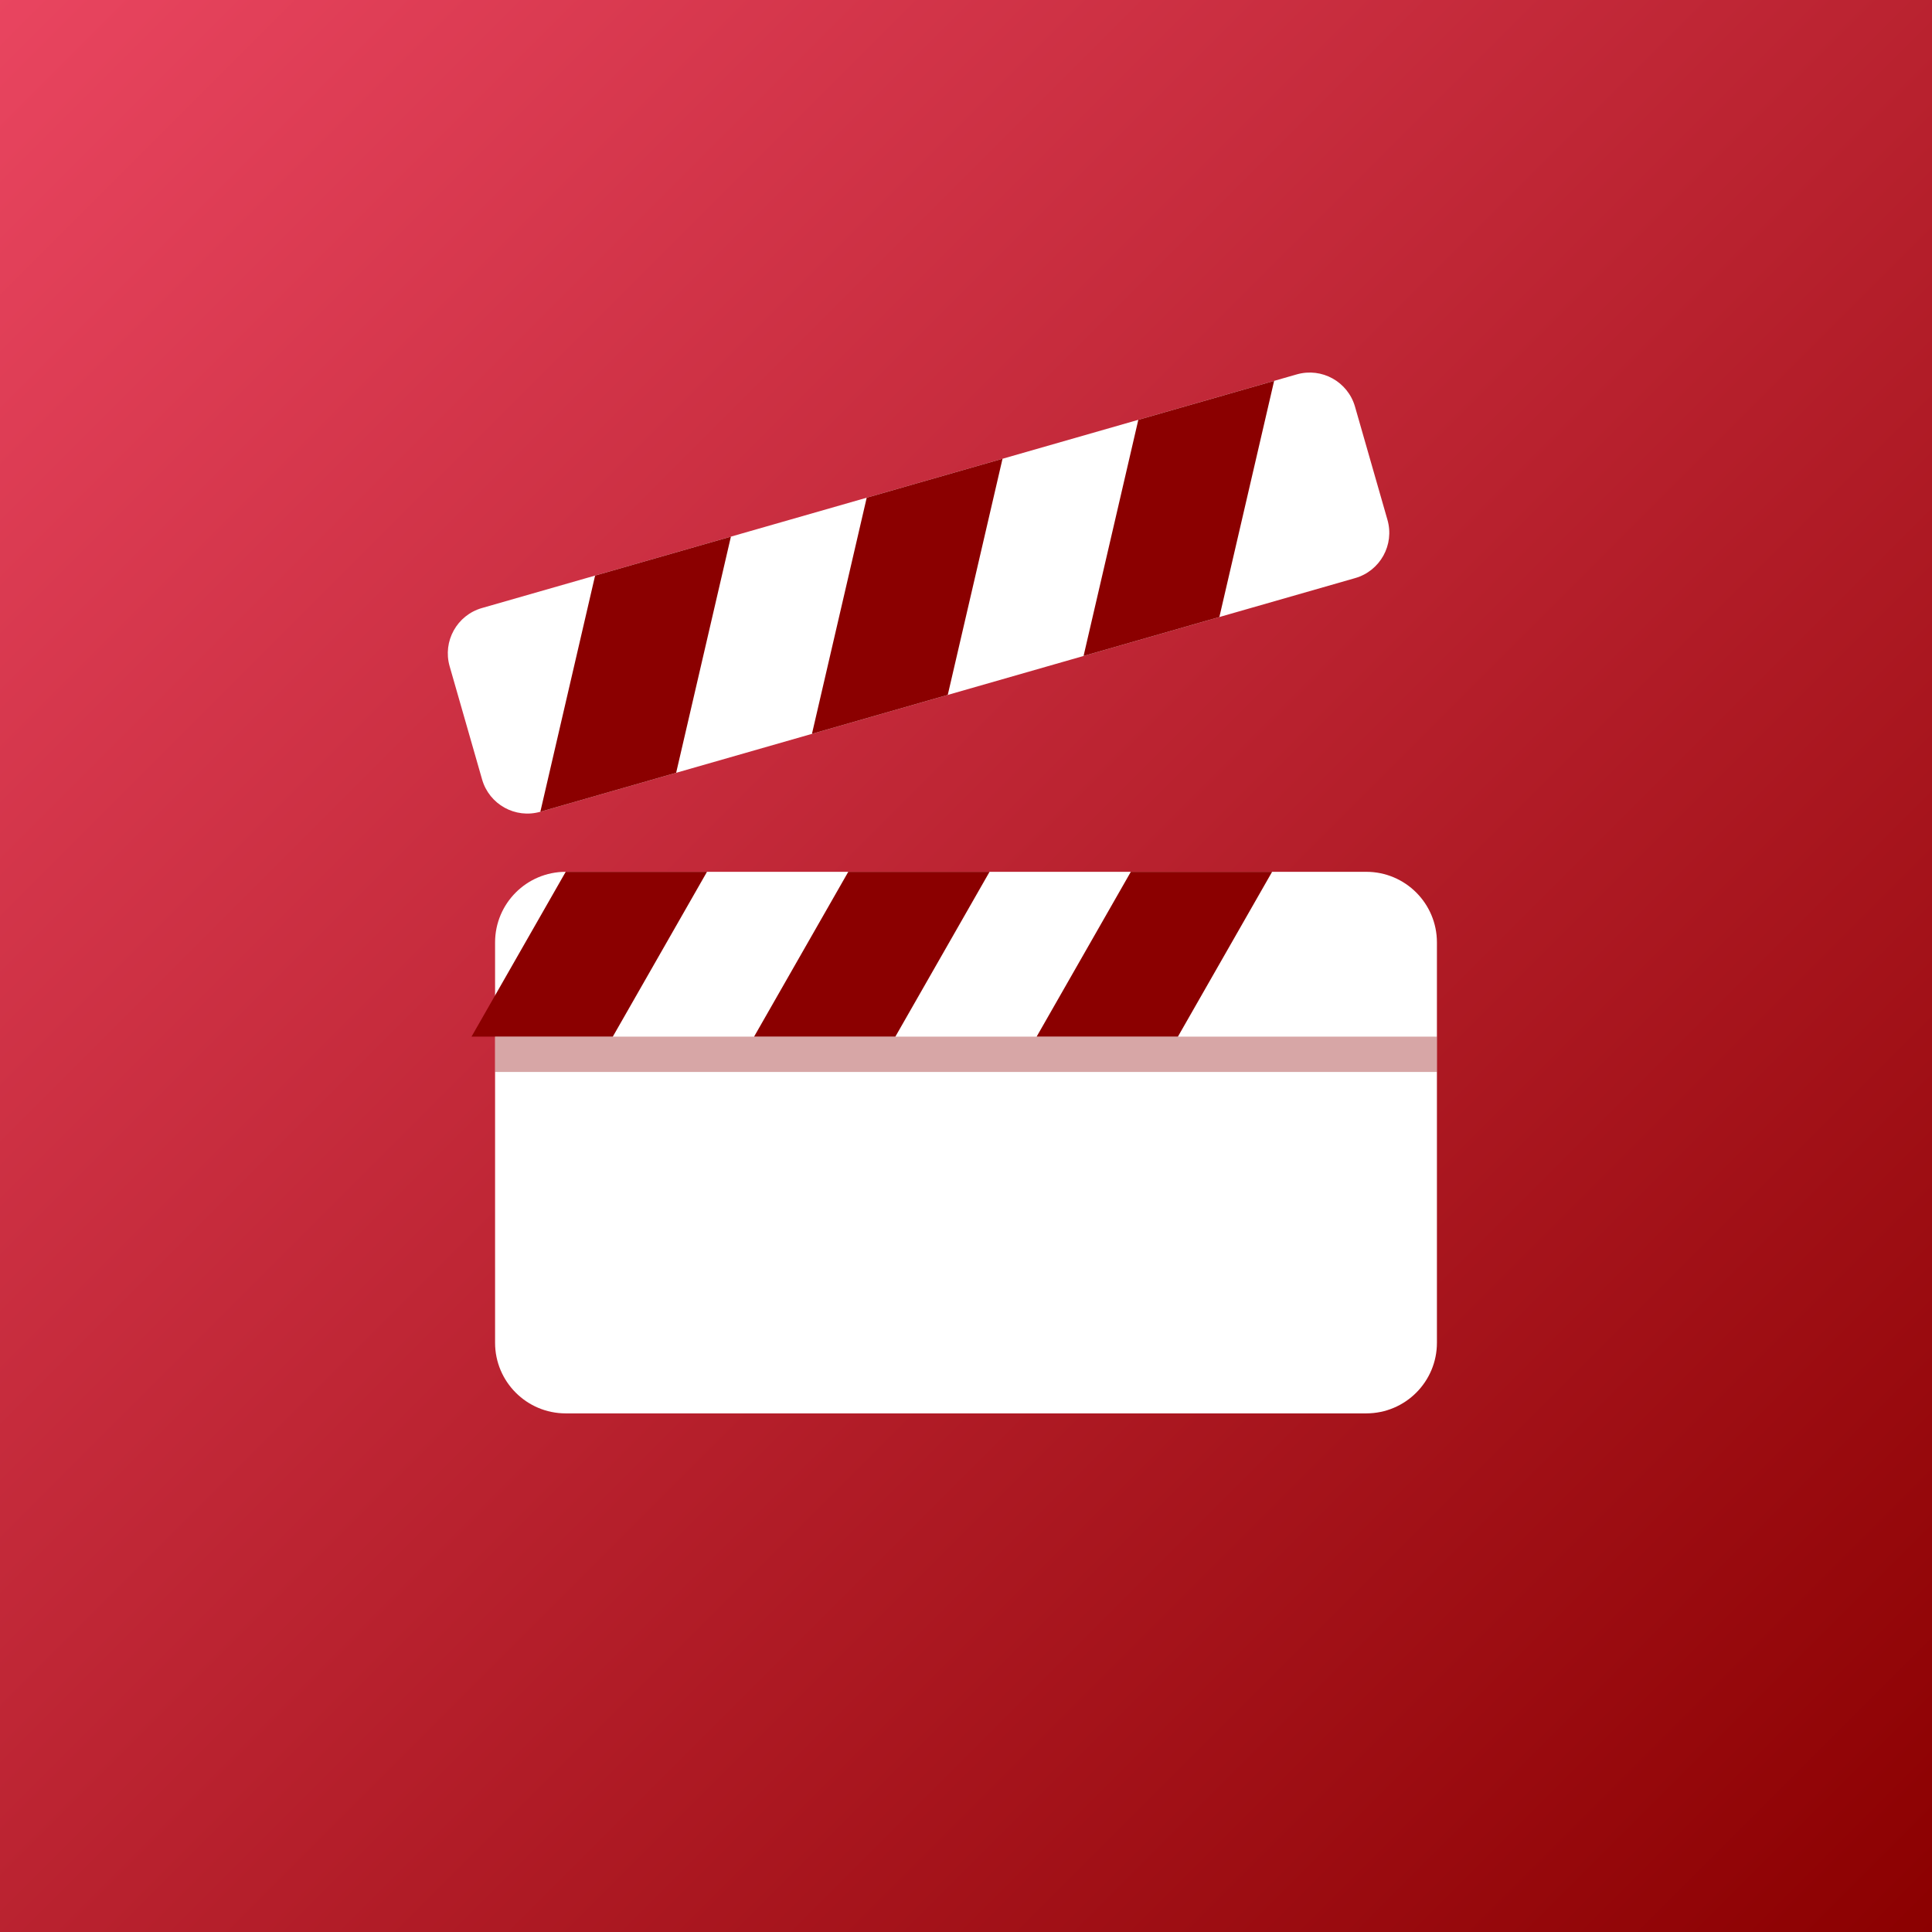
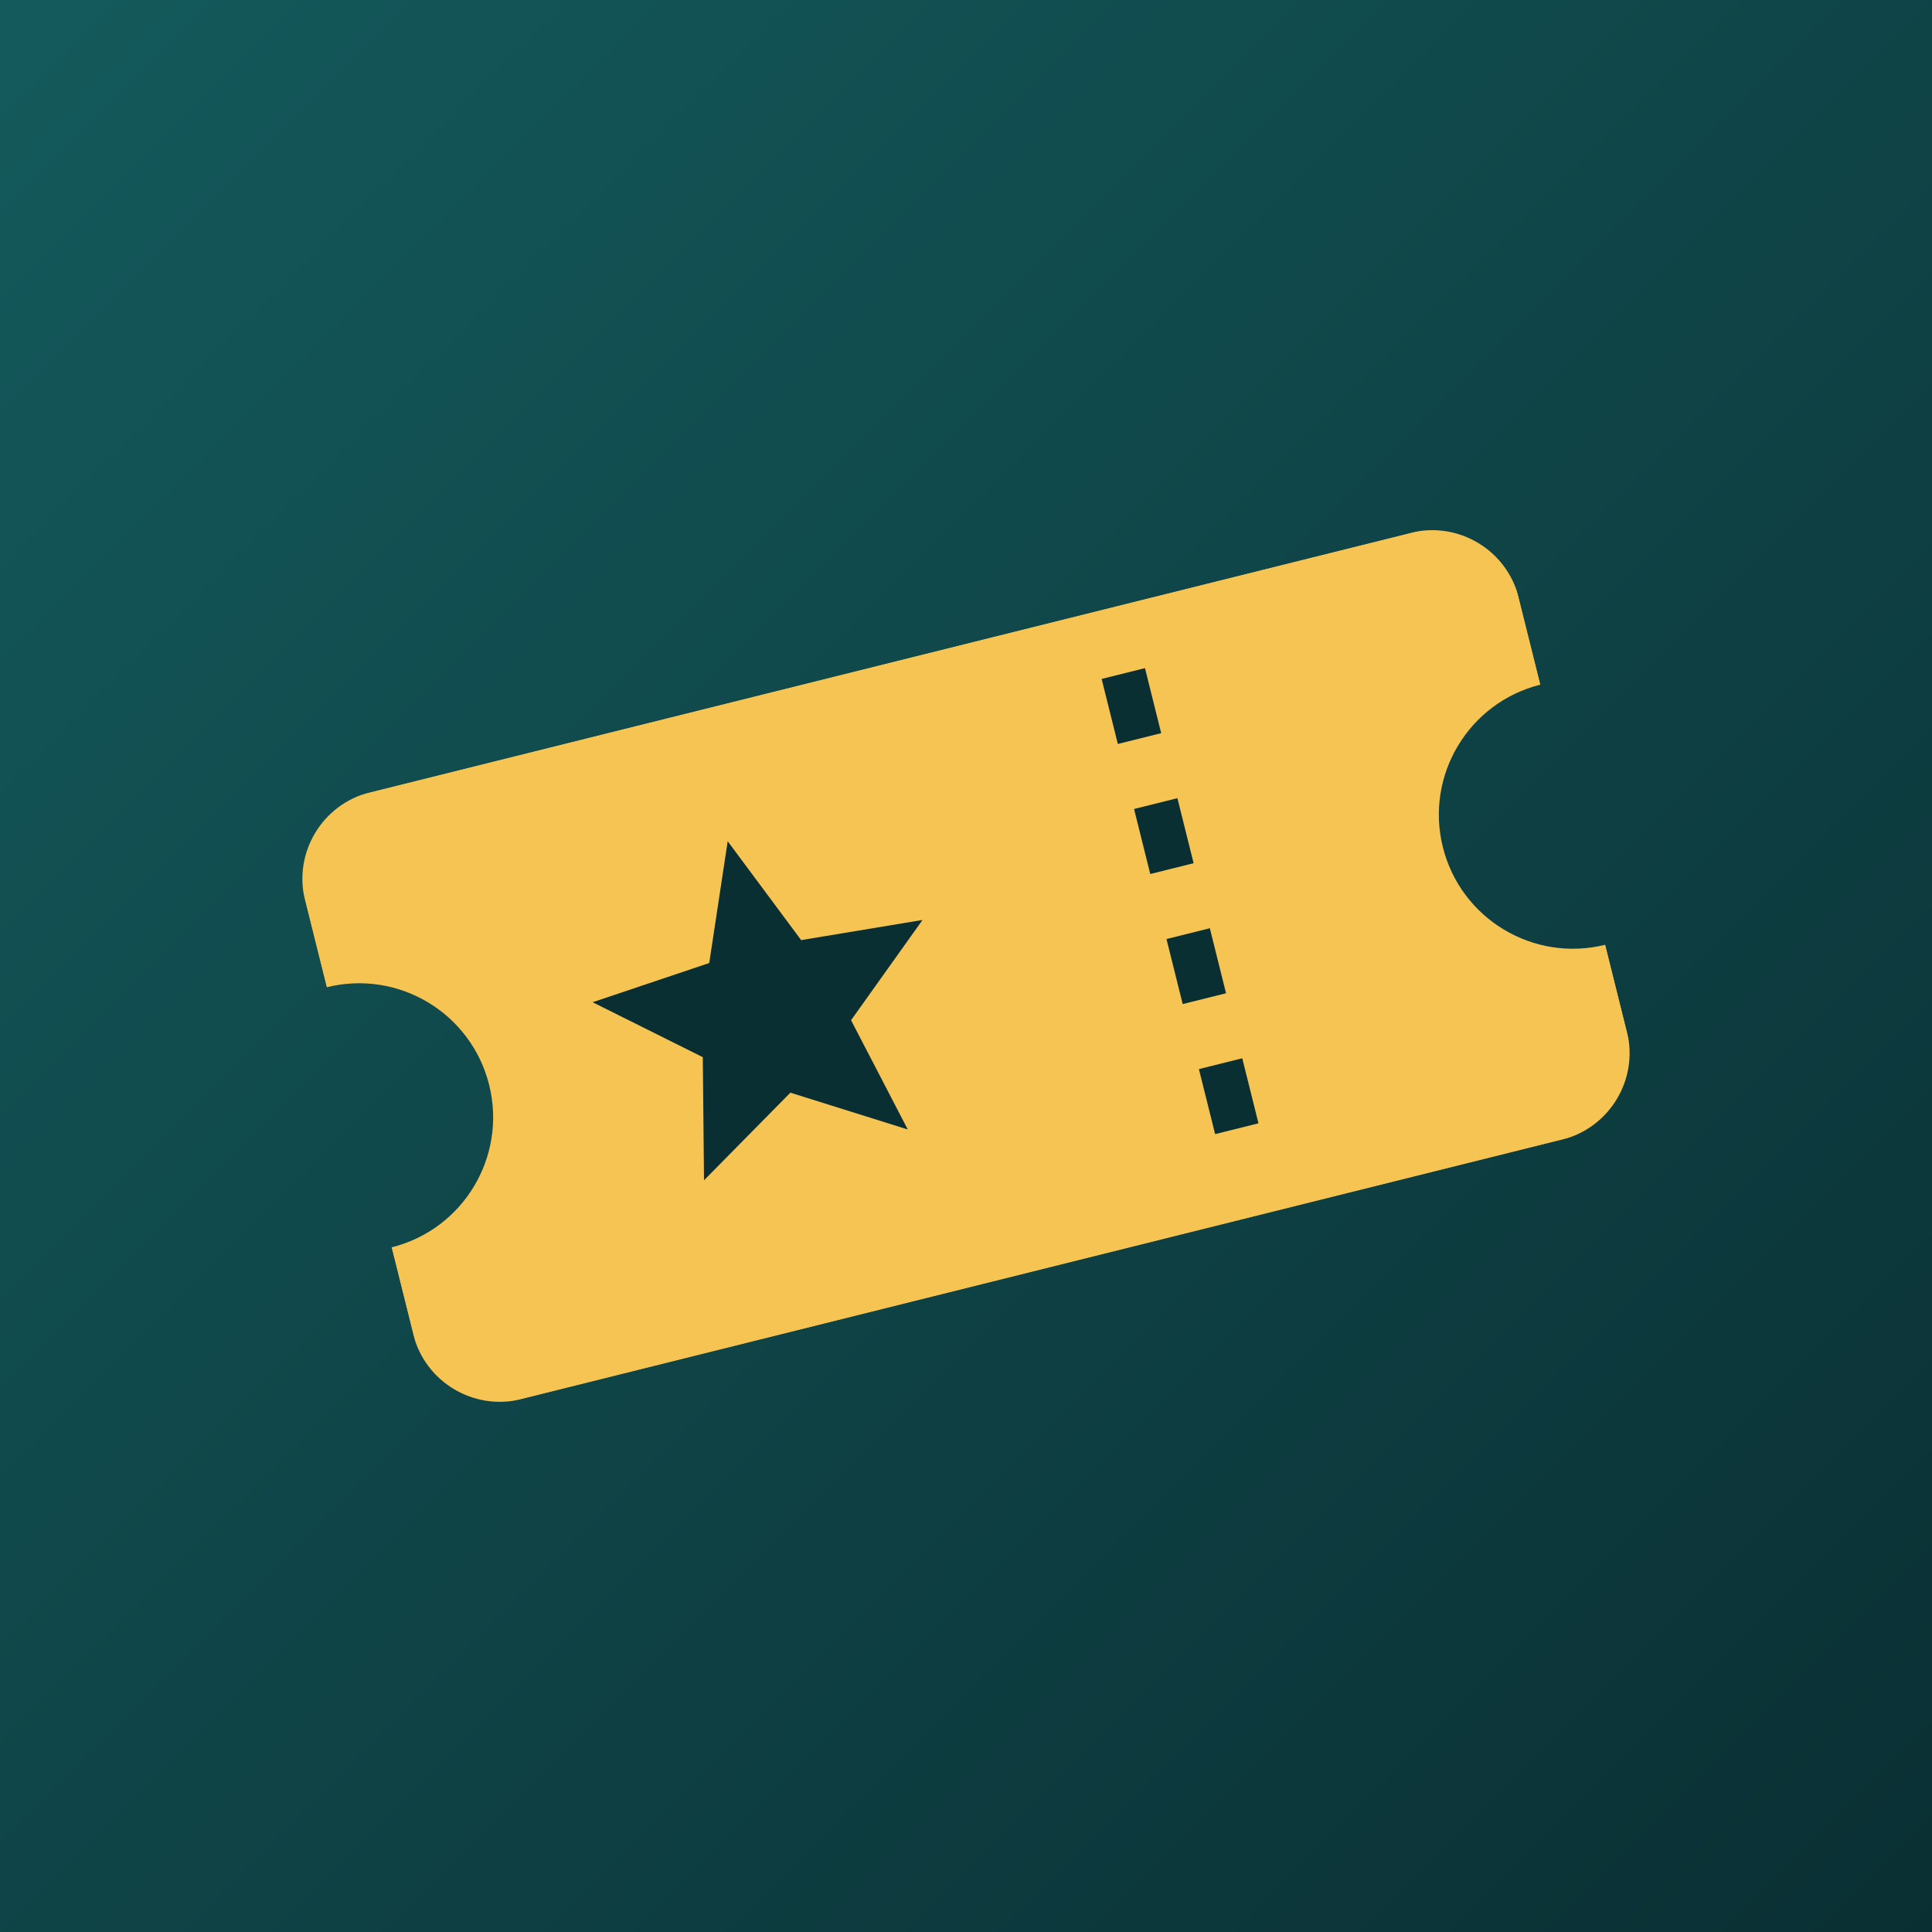
<svg xmlns="http://www.w3.org/2000/svg" viewBox="0 0 64 64">
  <defs>
    <linearGradient id="bg" x1="0" y1="0" x2="1" y2="1">
-       <stop offset="0" stop-color="#e94560" />
-       <stop offset="1" stop-color="#8b0000" />
+       <stop offset="0" stop-color="#145a5c" />
+       <stop offset="1" stop-color="#0a2f33" />
    </linearGradient>
+     <mask id="ticket">
+       <rect x="4" y="18" width="56" height="28" rx="4" fill="#fff" />
+       <circle cx="4" cy="32" r="6" fill="#000" />
+       <circle cx="60" cy="32" r="6" fill="#000" />
+     </mask>
  </defs>
  <rect width="64" height="64" fill="url(#bg)" />
-   <g transform="translate(32 32) scale(0.78) translate(-32 -33)">
-     <g transform="rotate(-16 12 27)">
-       <rect x="12" y="18" width="40" height="9" rx="2" fill="#fff" />
-       <path d="M19 18h6l-5 9h-6zM31 18h6l-5 9h-6zM43 18h6l-5 9h-6z" fill="#8b0000" />
+   <g transform="translate(32 32) scale(0.74) translate(-32 -32)">
+     <g transform="rotate(-14 32 32)">
+       <rect x="4" y="18" width="56" height="28" fill="#f6c453" mask="url(#ticket)" />
+       <path d="M42 21V43" stroke="#0a2f33" stroke-width="2" stroke-dasharray="3 3" />
+       <path d="M23 24 25.12 29.09 30.61 29.53 26.42 33.11 27.7 38.47 23 35.6 18.3 38.47 19.58 33.11 15.39 29.53 20.88 29.09Z" fill="#0a2f33" />
    </g>
-     <rect x="12" y="29" width="40" height="23" rx="3" fill="#fff" />
-     <path d="M15 29h6l-4 7h-6zM27 29h6l-4 7h-6zM39 29h6l-4 7h-6z" fill="#8b0000" />
-     <rect x="12" y="36" width="40" height="1.5" fill="#8b0000" opacity=".35" />
  </g>
</svg>
